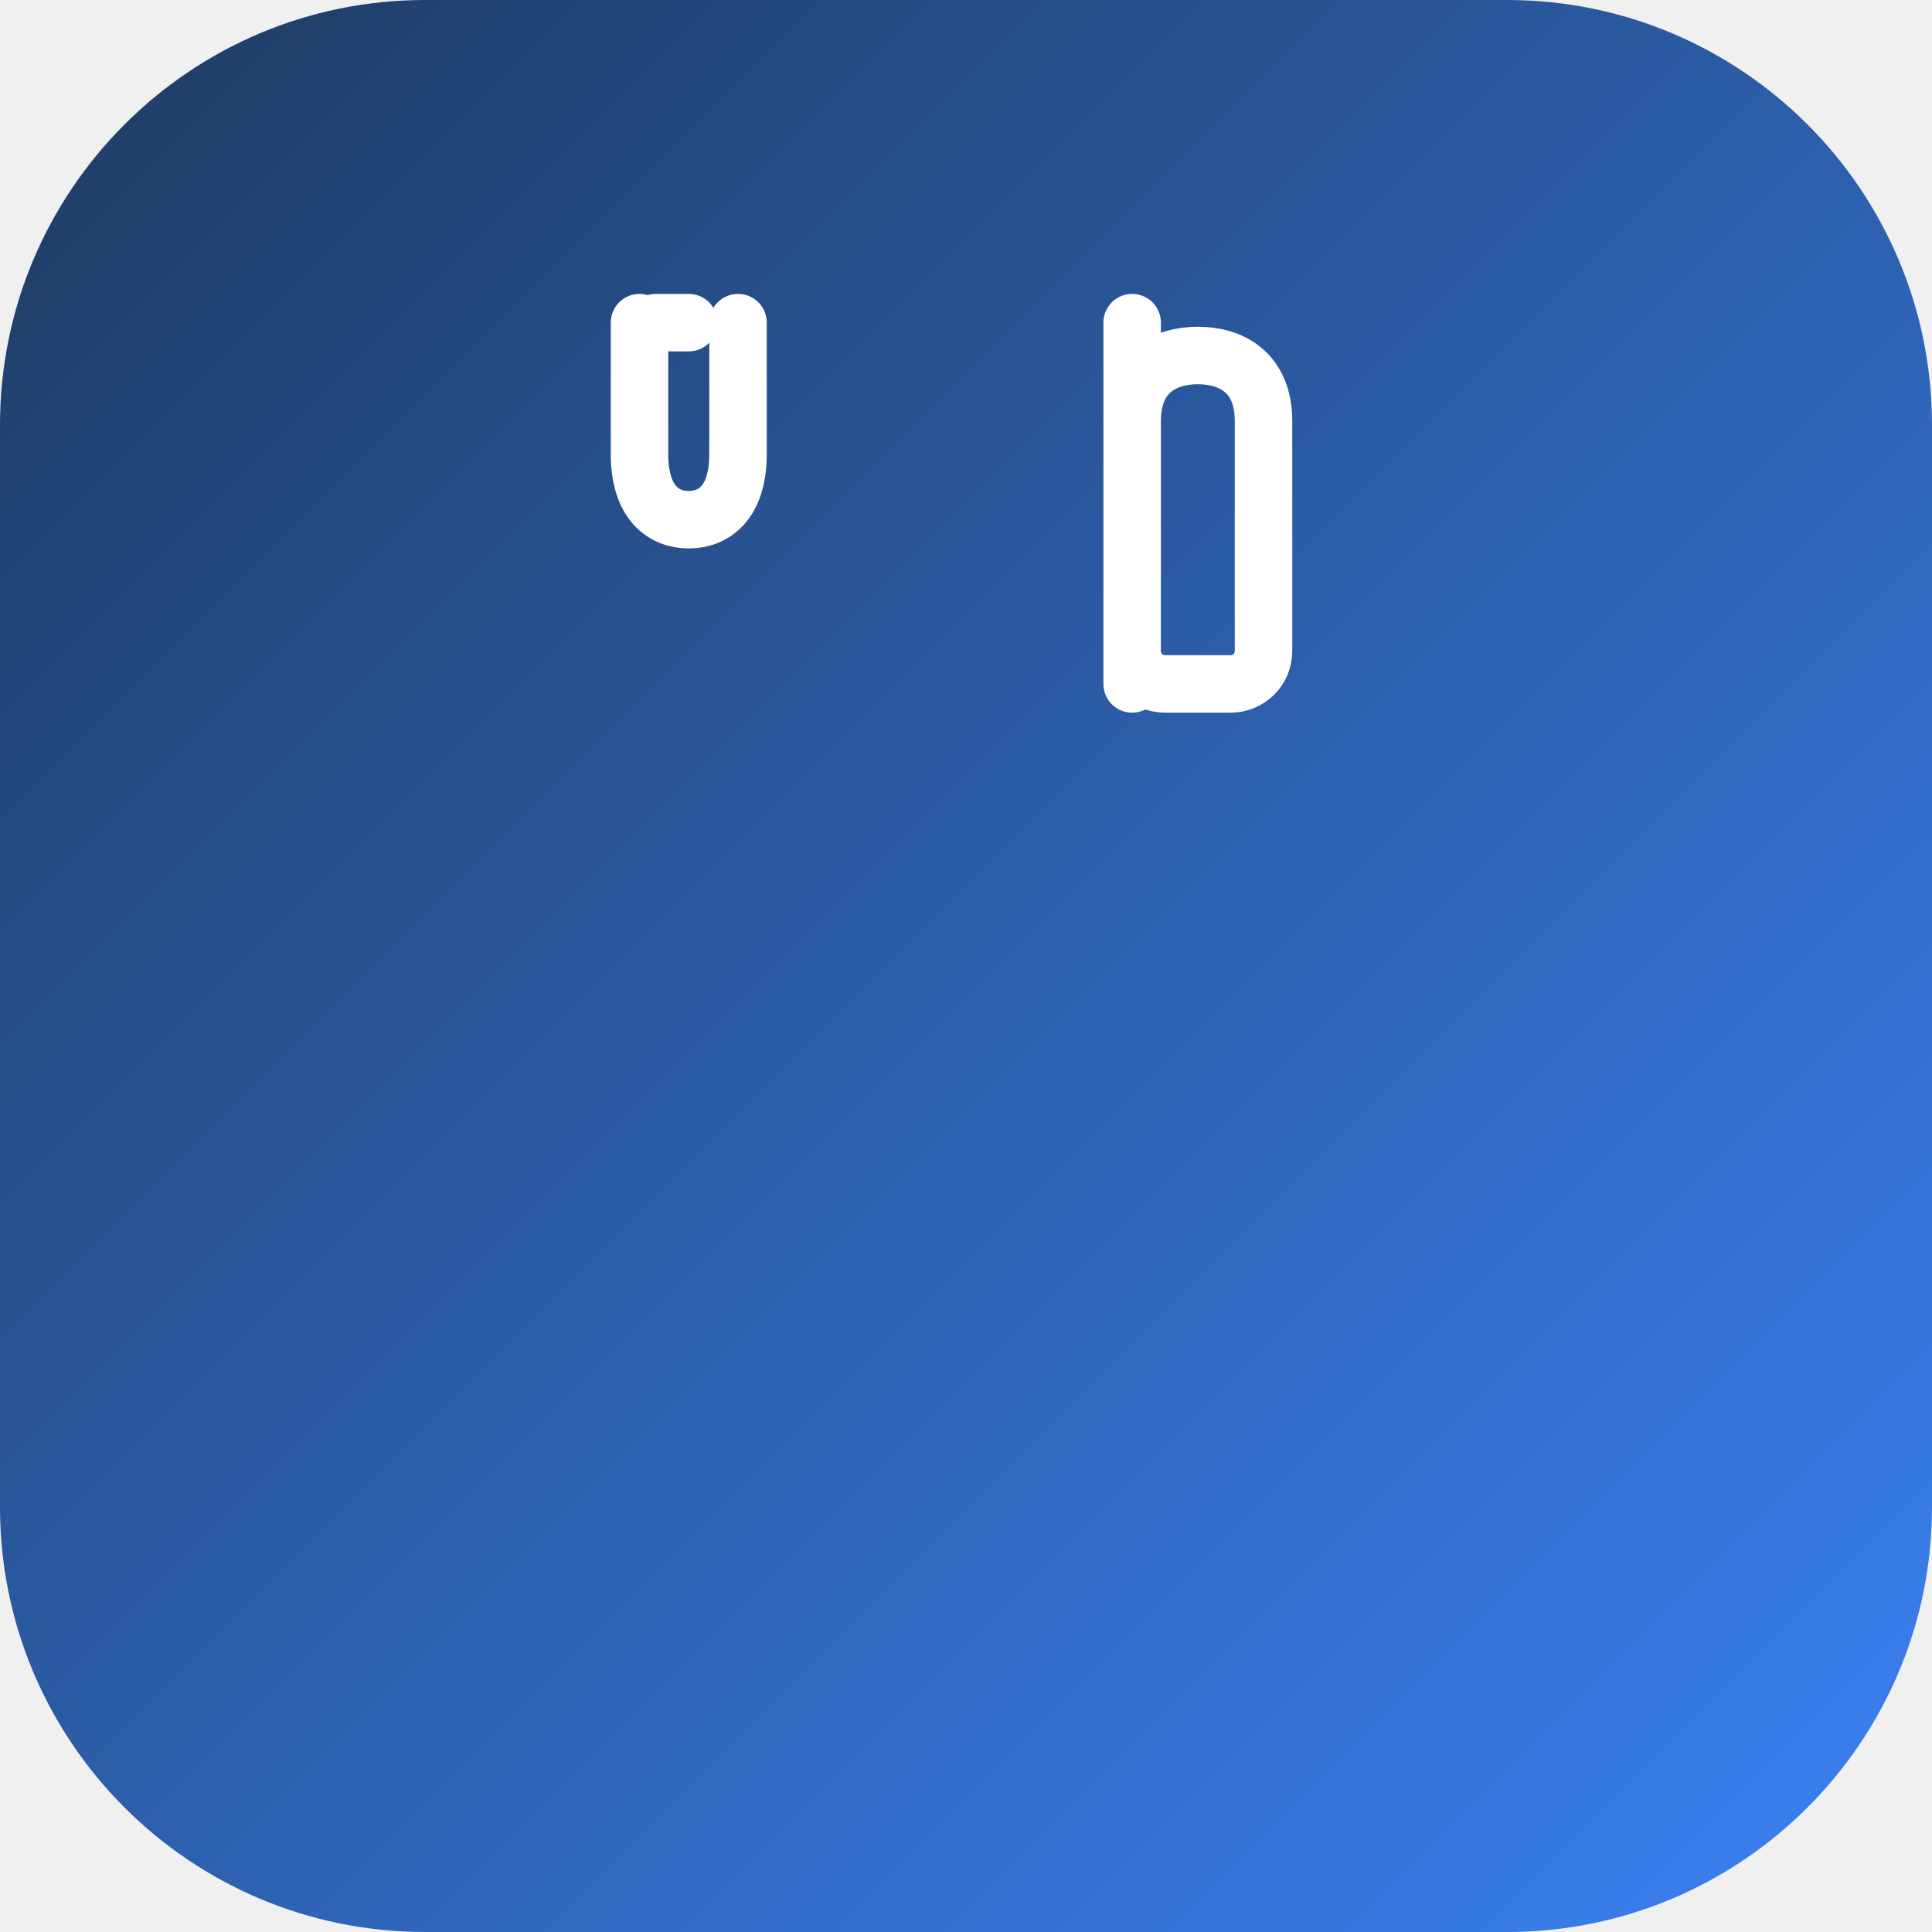
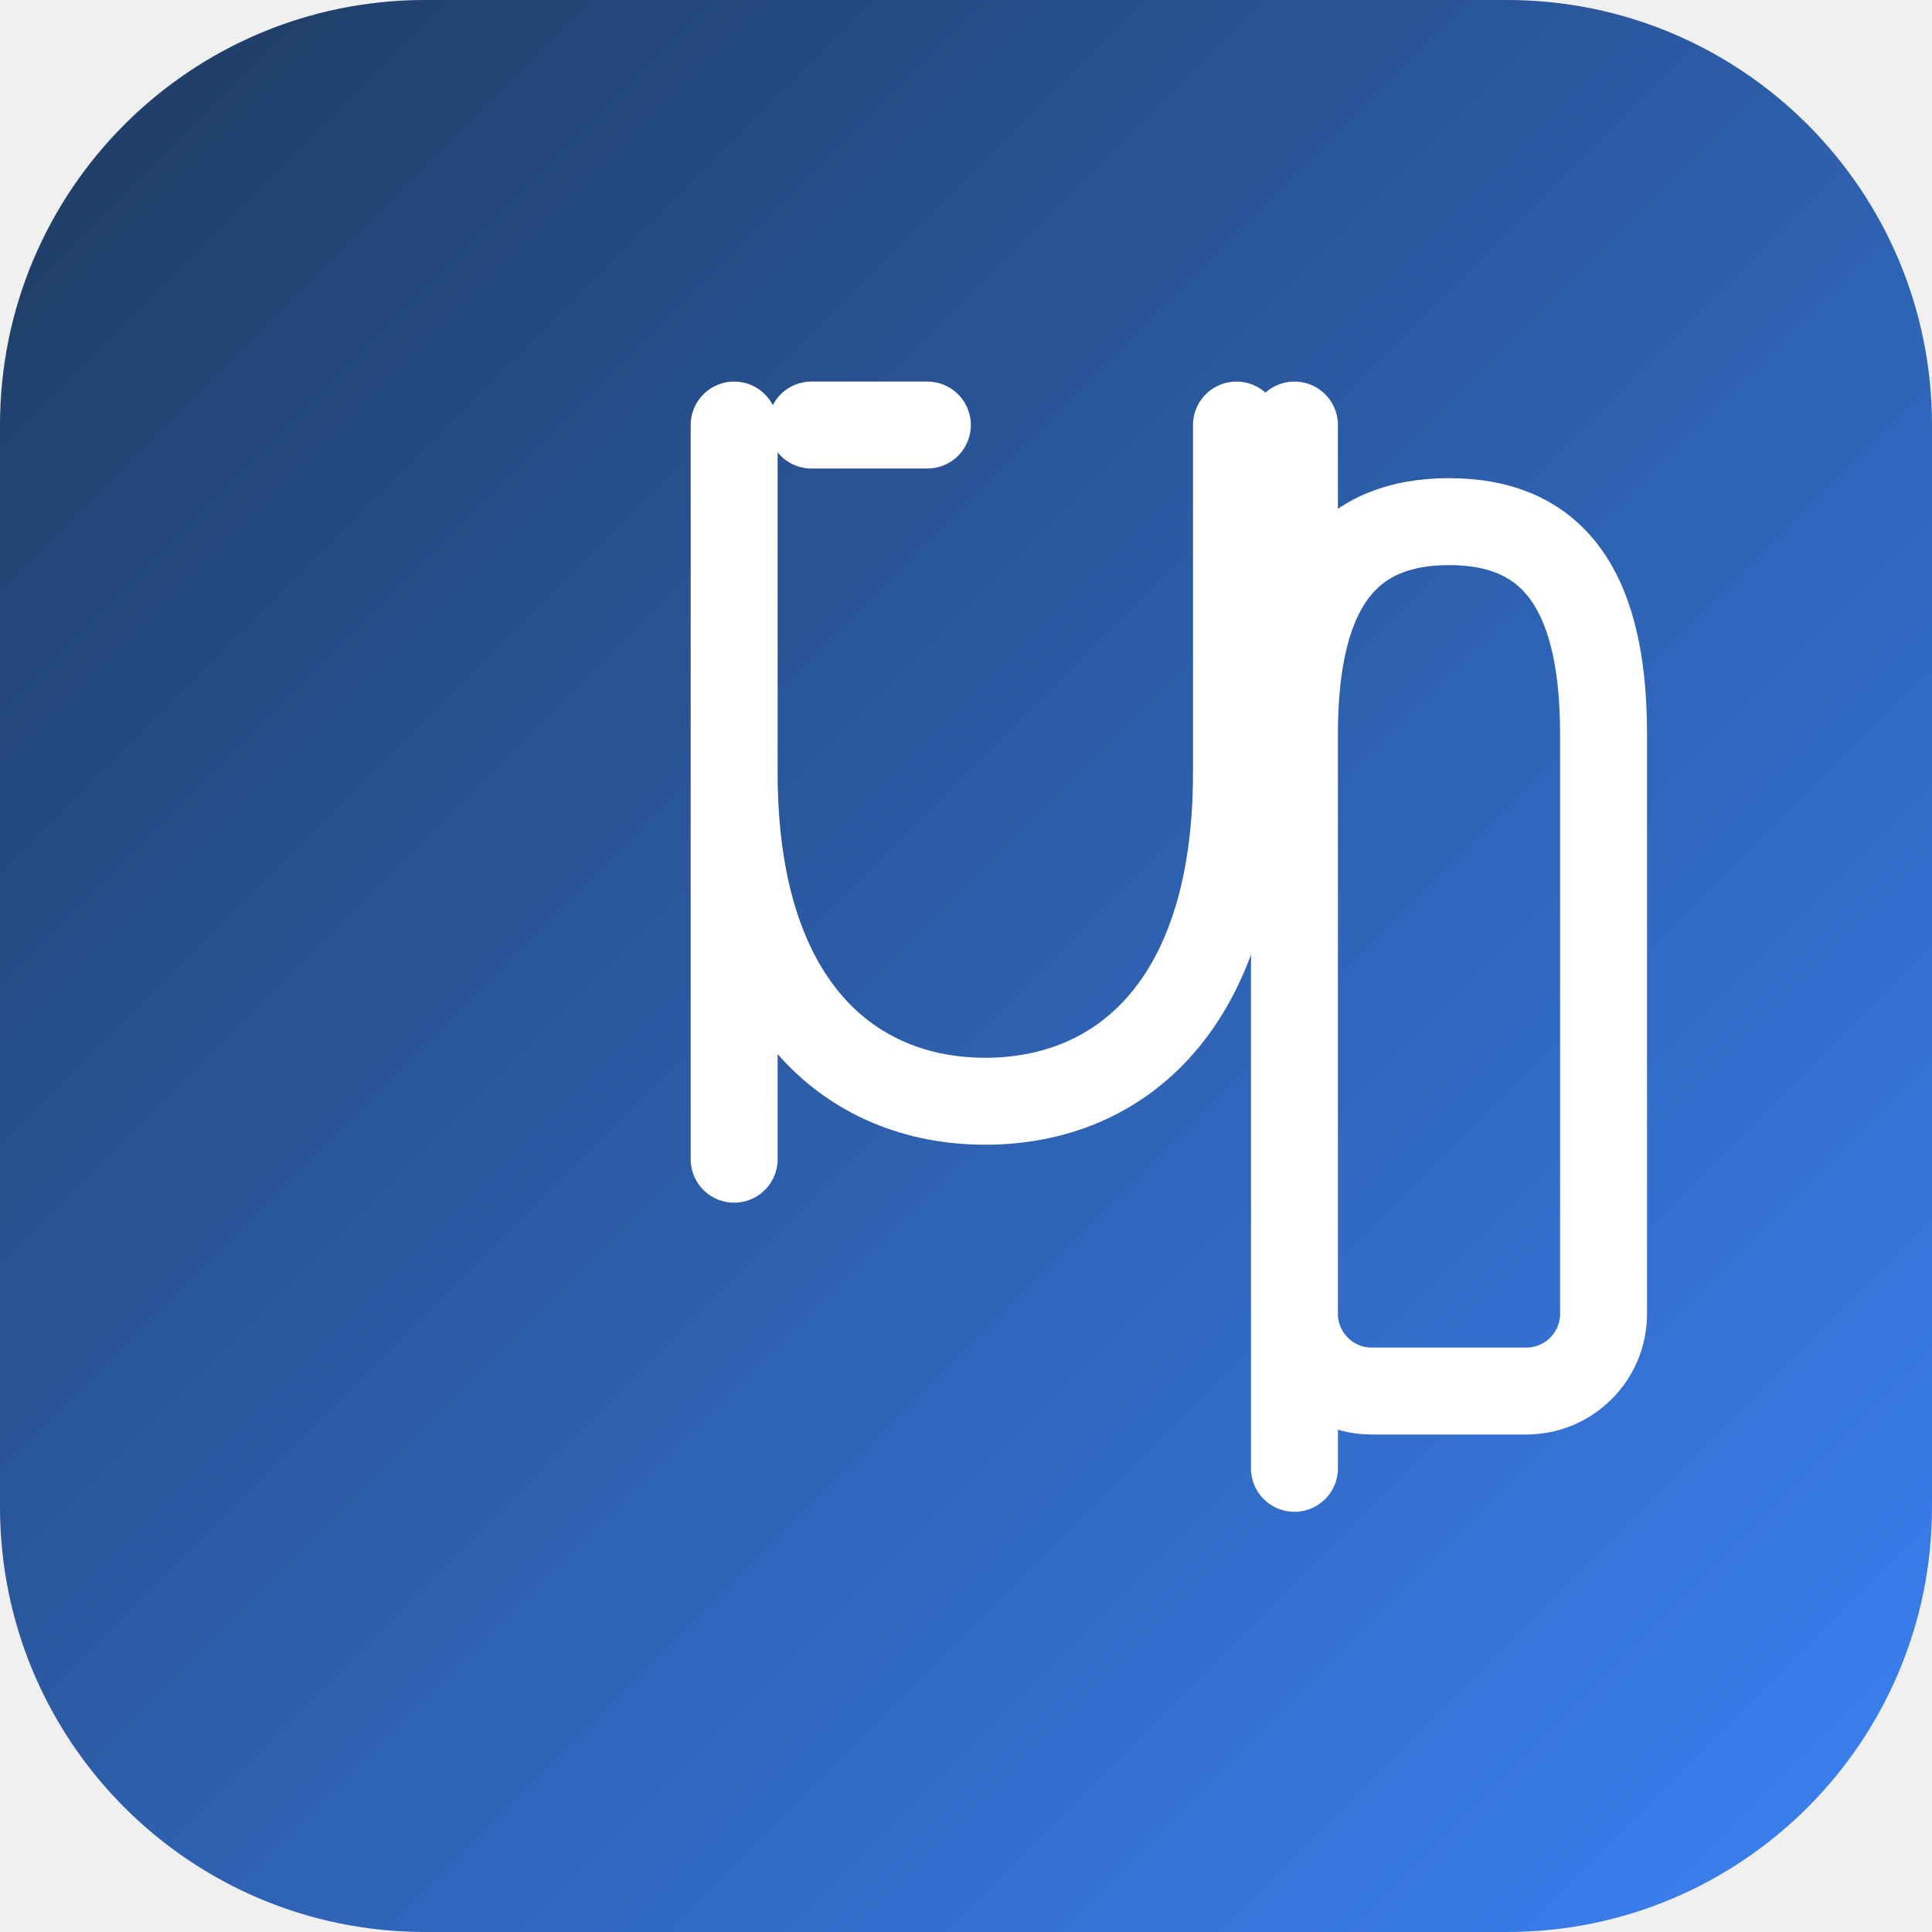
<svg xmlns="http://www.w3.org/2000/svg" viewBox="0 0 100 100">
  <defs>
    <linearGradient id="bg" x1="0" y1="0" x2="1" y2="1">
      <stop offset="0%" stop-color="#1e3a5f" />
      <stop offset="100%" stop-color="#3b82f6" />
    </linearGradient>
  </defs>
  <rect width="100" height="100" rx="22" fill="url(#bg)" />
-   <g transform="translate(28,15) scale(0.85)" fill="none" stroke="#fff" stroke-width="3.5" stroke-linecap="round" stroke-linejoin="round">
-     <path d="M6 2v8M6 10c0 3 1.5 4 3 4s3-1 3-4V2" />
-     <path d="M7 2h2" />
-     <path d="M36 2v22M36 8c0-3 2-4 4-4s4 1 4 4v14a2 2 0 0 1-2 2h-4a2 2 0 0 1-2-2Z" />
+   <g fill="none" stroke="#fff" stroke-width="4.5" stroke-linecap="round" stroke-linejoin="round">
+     <path d="M38 22v38M38 40c0 12 6 17 13 17s13-5 13-17V22" />
+     <path d="M42 22h6" />
+     <path d="M67 22v54M67 38c0-8 3-11 8-11s8 3 8 11v30a4 4 0 0 1-4 4h-8a4 4 0 0 1-4-4Z" />
  </g>
</svg>
